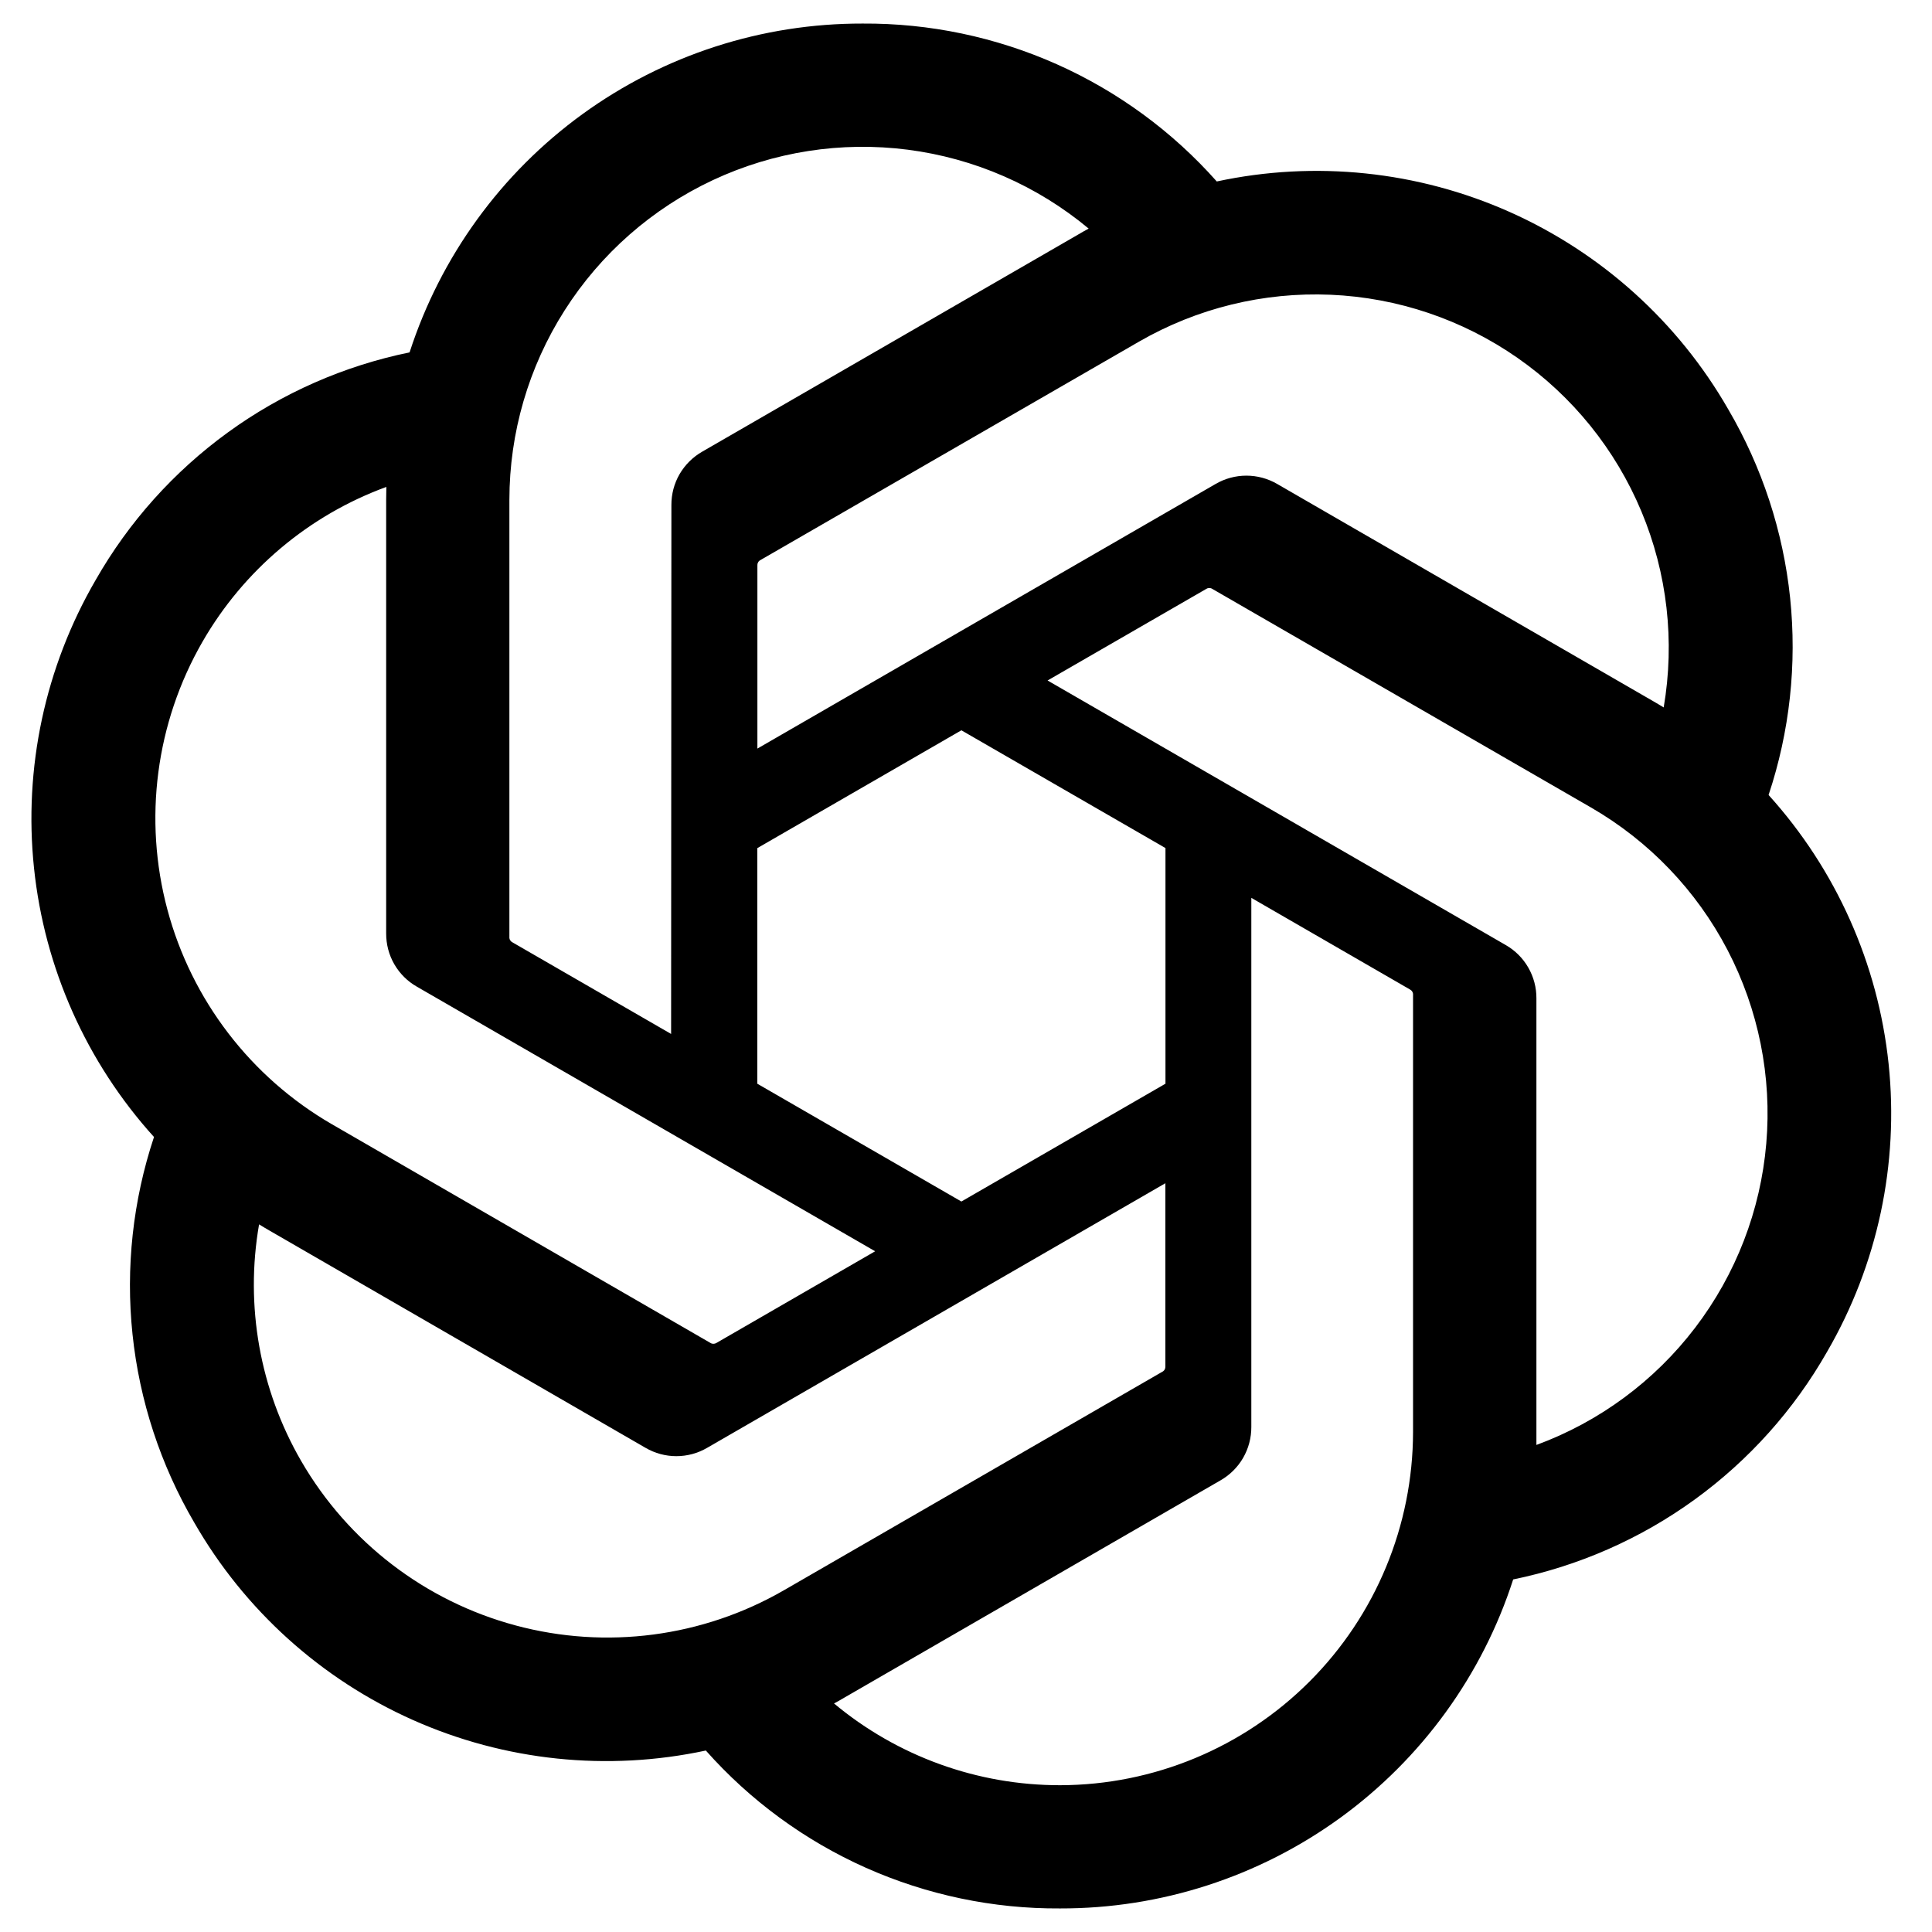
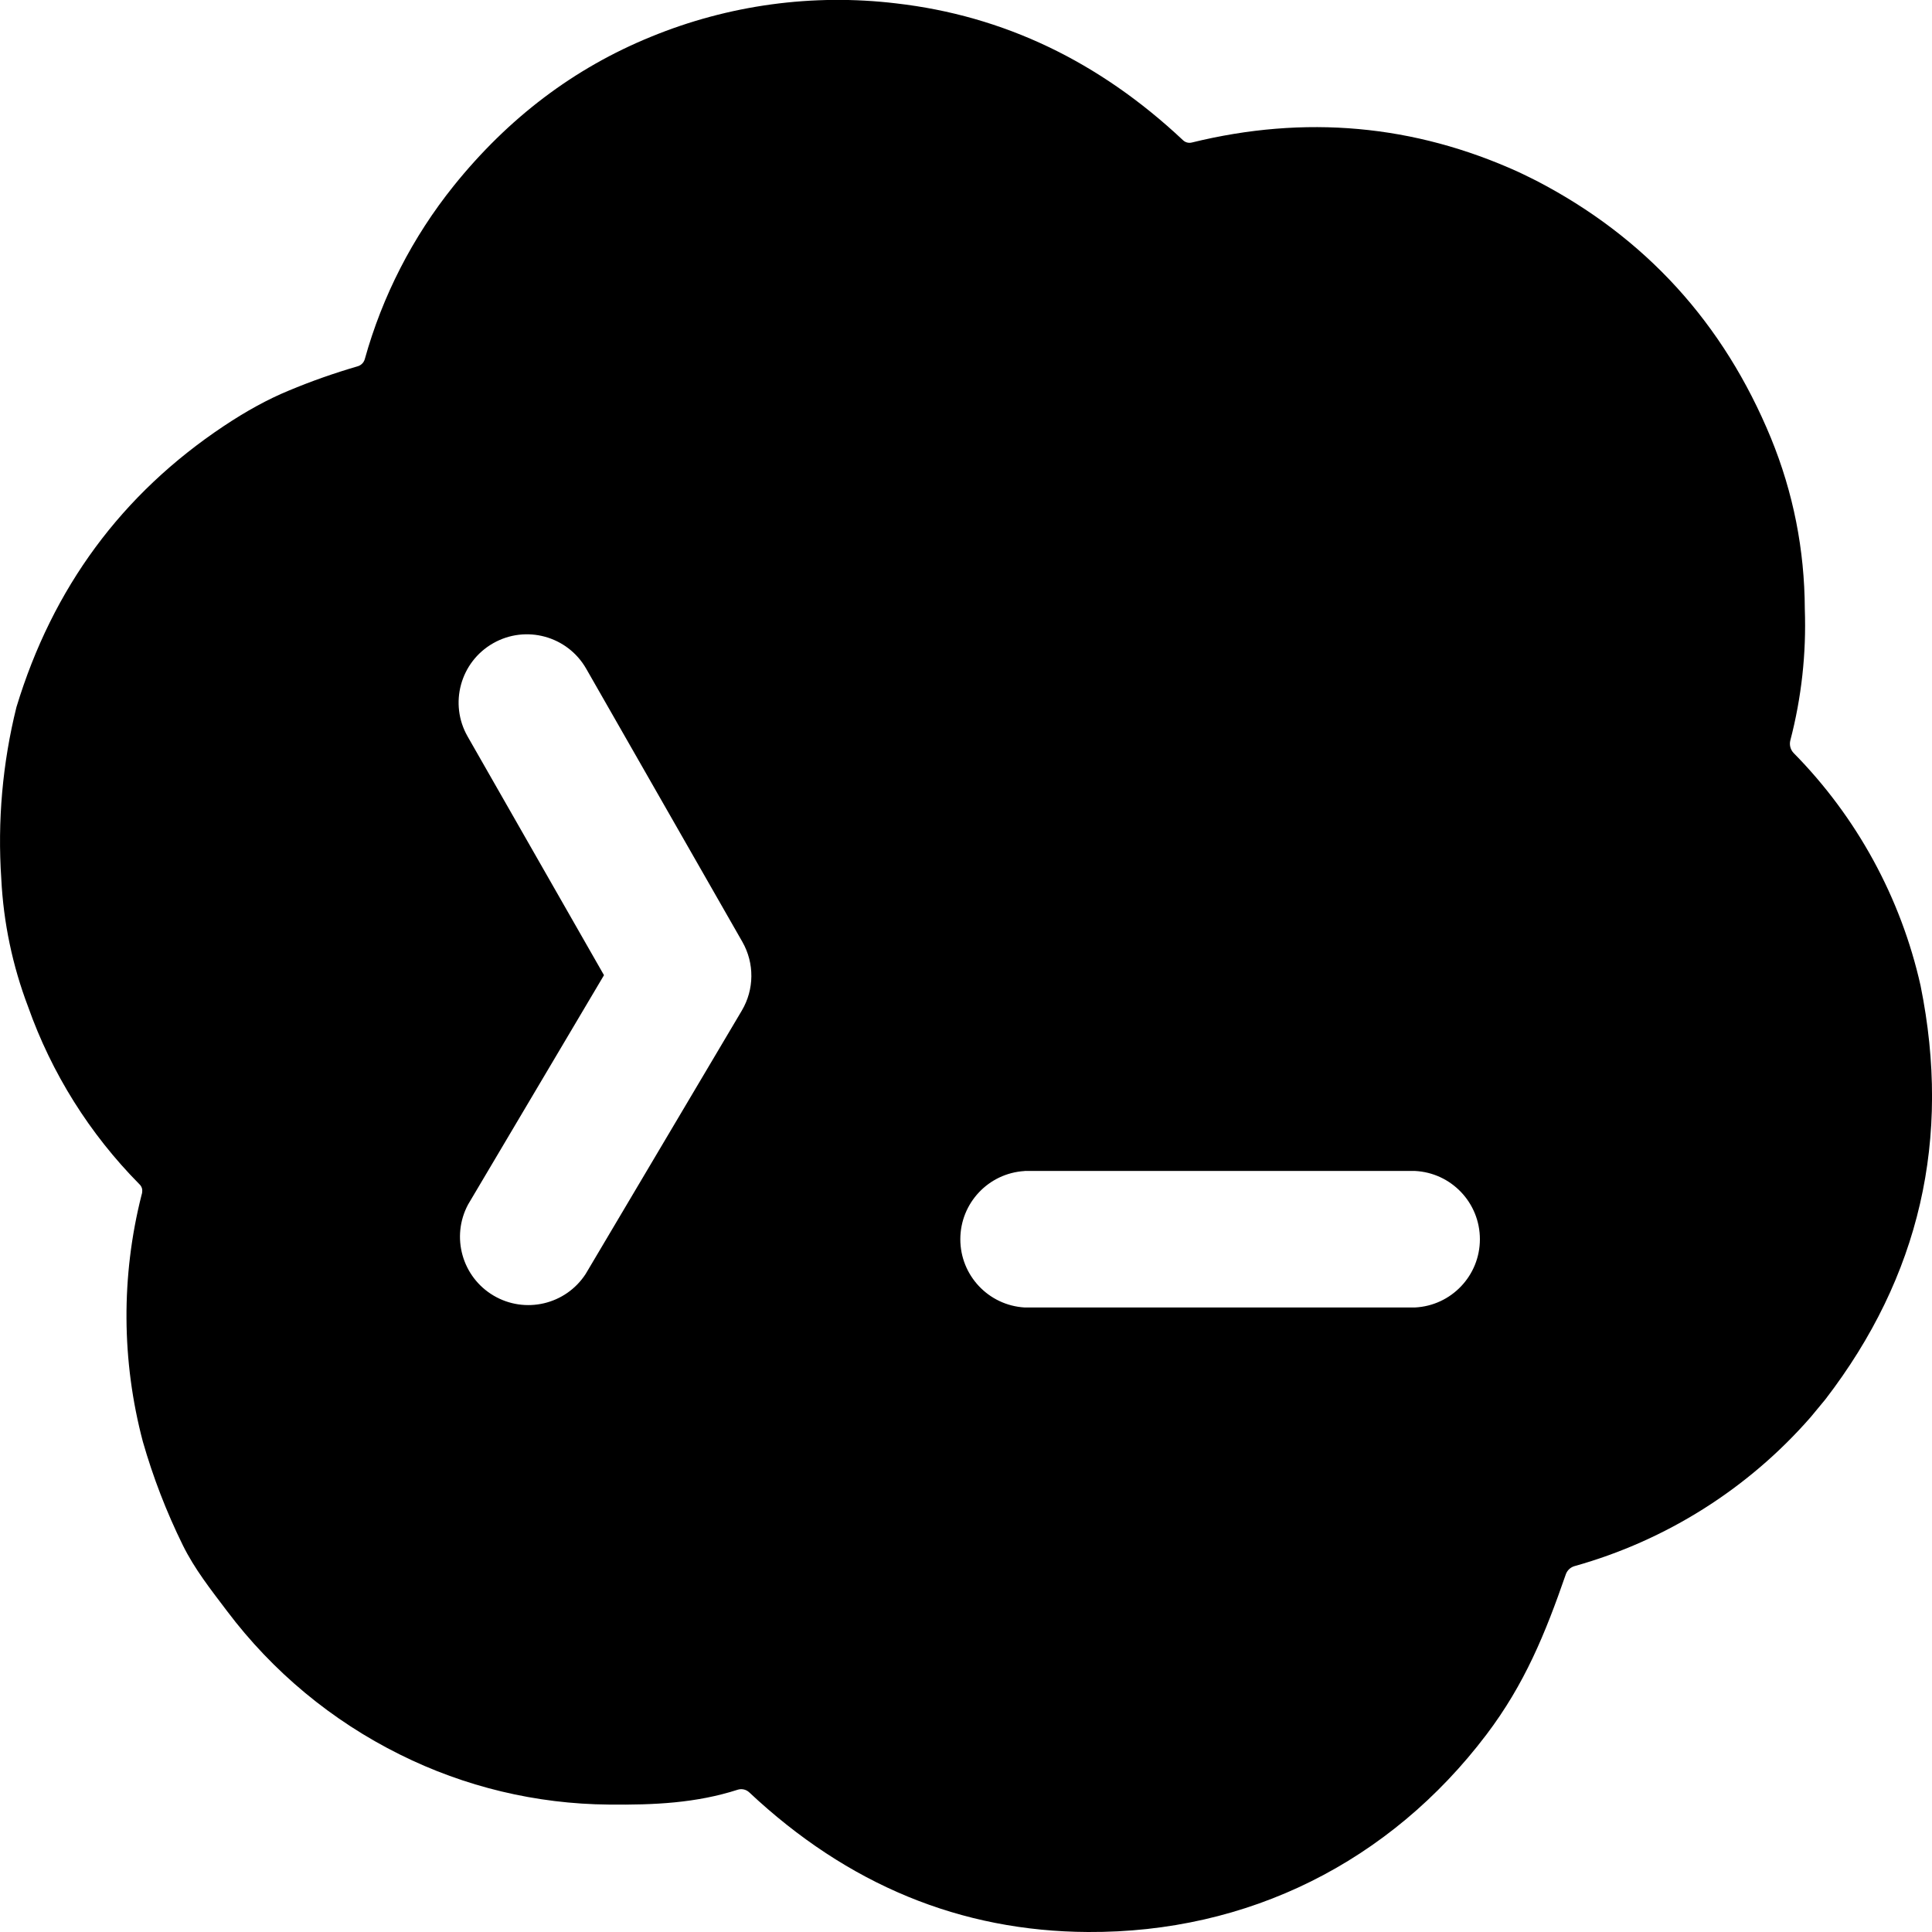
- <svg xmlns="http://www.w3.org/2000/svg" width="32" height="32" viewBox="0 0 41 41" fill="none">
-   <path d="M37.532 16.871C37.981 15.524 38.136 14.097 37.989 12.686C37.841 11.274 37.393 9.911 36.676 8.686C35.613 6.834 33.988 5.368 32.037 4.498C30.086 3.629 27.91 3.403 25.822 3.851C24.88 2.789 23.722 1.941 22.426 1.363C21.13 0.786 19.725 0.491 18.306 0.5C16.171 0.495 14.089 1.168 12.361 2.422C10.633 3.676 9.349 5.447 8.692 7.478C7.301 7.763 5.987 8.341 4.838 9.175C3.689 10.009 2.731 11.078 2.028 12.312C0.956 14.159 0.499 16.299 0.722 18.423C0.944 20.547 1.836 22.545 3.268 24.129C2.82 25.476 2.664 26.903 2.812 28.314C2.96 29.726 3.407 31.089 4.124 32.314C5.188 34.166 6.812 35.632 8.763 36.501C10.714 37.37 12.891 37.597 14.979 37.149C15.921 38.211 17.079 39.059 18.375 39.637C19.671 40.214 21.076 40.509 22.495 40.5C24.631 40.505 26.713 39.832 28.442 38.577C30.17 37.322 31.456 35.551 32.112 33.518C33.503 33.233 34.817 32.655 35.966 31.821C37.115 30.987 38.073 29.918 38.775 28.684C39.846 26.837 40.302 24.698 40.079 22.575C39.856 20.452 38.964 18.454 37.532 16.871ZM22.498 37.885C20.744 37.887 19.046 37.273 17.699 36.15C17.76 36.117 17.867 36.059 17.936 36.016L25.9 31.416C26.1 31.302 26.266 31.137 26.381 30.938C26.496 30.739 26.556 30.512 26.555 30.282V19.054L29.921 20.998C29.939 21.007 29.954 21.02 29.966 21.036C29.977 21.052 29.984 21.071 29.987 21.09V30.389C29.984 32.375 29.195 34.279 27.791 35.684C26.387 37.089 24.484 37.881 22.498 37.885ZM6.392 31.006C5.514 29.489 5.197 27.711 5.498 25.983C5.557 26.019 5.66 26.082 5.735 26.124L13.699 30.725C13.898 30.841 14.123 30.902 14.353 30.902C14.583 30.902 14.809 30.841 15.007 30.725L24.731 25.11V28.998C24.732 29.018 24.728 29.038 24.72 29.056C24.712 29.074 24.699 29.089 24.683 29.101L16.632 33.75C14.91 34.742 12.864 35.01 10.945 34.495C9.025 33.981 7.388 32.726 6.392 31.006ZM4.297 13.619C5.172 12.1 6.553 10.936 8.199 10.333C8.199 10.401 8.195 10.523 8.195 10.607V19.808C8.194 20.038 8.253 20.264 8.368 20.463C8.483 20.662 8.649 20.827 8.849 20.94L18.572 26.554L15.206 28.498C15.189 28.509 15.17 28.515 15.15 28.517C15.131 28.519 15.111 28.516 15.092 28.508L7.04 23.856C5.321 22.86 4.067 21.224 3.553 19.305C3.039 17.386 3.306 15.341 4.297 13.619ZM31.955 20.056L22.231 14.441L25.598 12.498C25.614 12.487 25.633 12.48 25.653 12.479C25.673 12.477 25.693 12.48 25.711 12.488L33.763 17.136C34.997 17.849 36.002 18.898 36.661 20.161C37.319 21.424 37.605 22.849 37.483 24.268C37.362 25.688 36.838 27.043 35.974 28.176C35.11 29.309 33.941 30.172 32.605 30.664C32.605 30.595 32.605 30.473 32.605 30.389V21.188C32.607 20.959 32.547 20.733 32.433 20.534C32.319 20.335 32.154 20.17 31.955 20.056ZM35.306 15.013C35.246 14.976 35.143 14.914 35.069 14.872L27.105 10.271C26.906 10.155 26.68 10.094 26.45 10.094C26.221 10.094 25.995 10.155 25.796 10.271L16.073 15.886V11.998C16.072 11.978 16.075 11.959 16.084 11.941C16.092 11.922 16.105 11.907 16.121 11.895L24.172 7.25C25.405 6.539 26.816 6.194 28.238 6.255C29.661 6.316 31.036 6.781 32.204 7.595C33.372 8.409 34.284 9.539 34.833 10.853C35.383 12.167 35.546 13.61 35.306 15.013ZM14.242 21.942L10.875 19.998C10.858 19.989 10.842 19.976 10.831 19.96C10.819 19.944 10.812 19.925 10.81 19.906V10.607C10.811 9.183 11.217 7.788 11.982 6.587C12.747 5.385 13.838 4.427 15.127 3.823C16.417 3.219 17.852 2.995 19.265 3.177C20.677 3.359 22.009 3.939 23.103 4.851C23.043 4.884 22.937 4.942 22.867 4.985L14.902 9.585C14.703 9.699 14.537 9.864 14.421 10.063C14.306 10.262 14.247 10.488 14.248 10.717L14.242 21.942ZM16.071 17.999L20.402 15.498L24.733 17.997V22.998L20.402 25.498L16.071 22.998V17.999Z" fill="currentColor" />
+ <svg xmlns="http://www.w3.org/2000/svg" fill="currentColor" fill-rule="evenodd" height="1em" style="flex:none;line-height:1" viewBox="0 0 24 24" width="1em">
+   <path clip-rule="evenodd" d="M8.086.457a6.105 6.105 0 013.046-.415c1.333.153 2.521.72 3.564 1.7a.117.117 0 00.107.029c1.408-.346 2.762-.224 4.061.366l.063.03.154.076c1.357.703 2.33 1.77 2.918 3.198.278.679.418 1.388.421 2.126a5.655 5.655 0 01-.18 1.631.167.167 0 00.04.155 5.982 5.982 0 011.578 2.891c.385 1.901-.01 3.615-1.183 5.14l-.182.22a6.063 6.063 0 01-2.934 1.851.162.162 0 00-.108.102c-.255.736-.511 1.364-.987 1.992-1.199 1.582-2.962 2.462-4.948 2.451-1.583-.008-2.986-.587-4.21-1.736a.145.145 0 00-.14-.032c-.518.167-1.04.191-1.604.185a5.924 5.924 0 01-2.595-.622 6.058 6.058 0 01-2.146-1.781c-.203-.269-.404-.522-.551-.821a7.74 7.74 0 01-.495-1.283 6.11 6.11 0 01-.017-3.064.166.166 0 00.008-.074.115.115 0 00-.037-.064 5.958 5.958 0 01-1.38-2.202 5.196 5.196 0 01-.333-1.589 6.915 6.915 0 01.188-2.132c.45-1.484 1.309-2.648 2.577-3.493.282-.188.55-.334.802-.438.286-.12.573-.22.861-.304a.129.129 0 00.087-.087A6.016 6.016 0 015.635 2.31C6.315 1.464 7.132.846 8.086.457zm-.804 7.85a.848.848 0 00-1.473.842l1.694 2.965-1.688 2.848a.849.849 0 001.46.864l1.94-3.272a.849.849 0 00.007-.854l-1.94-3.393zm5.446 6.24a.849.849 0 000 1.695h4.848a.849.849 0 000-1.696h-4.848z" />
</svg>
